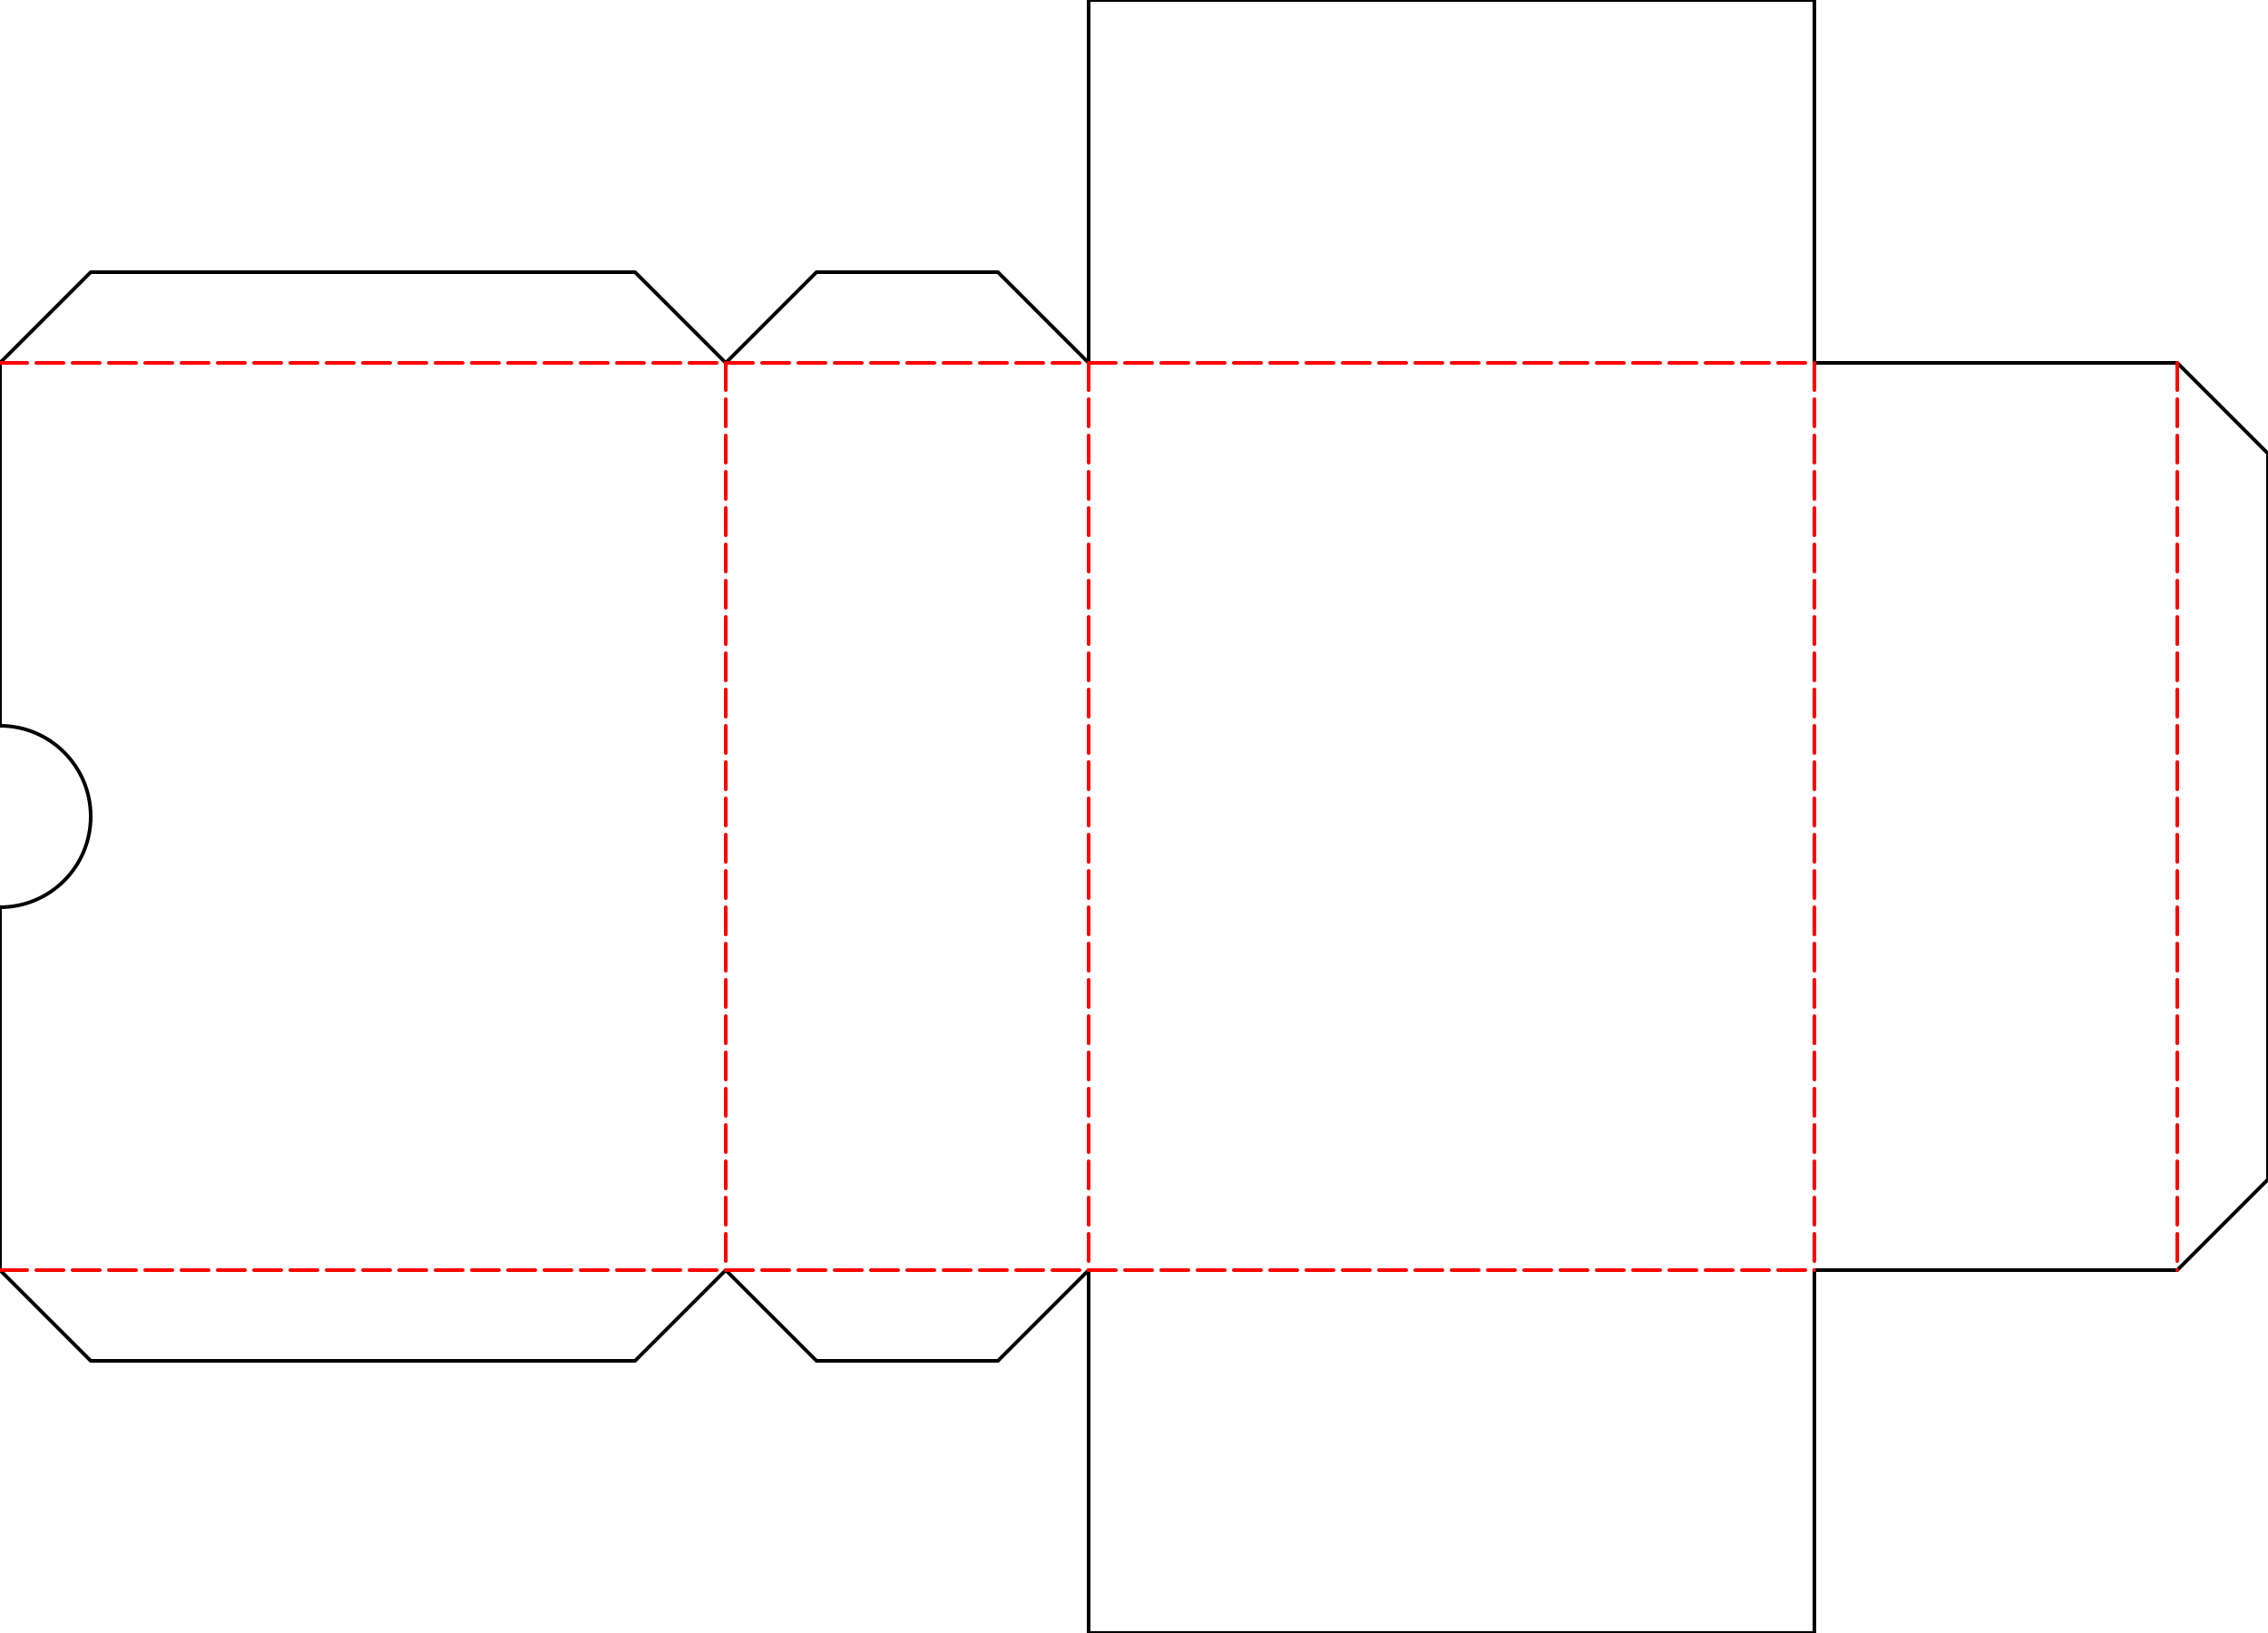
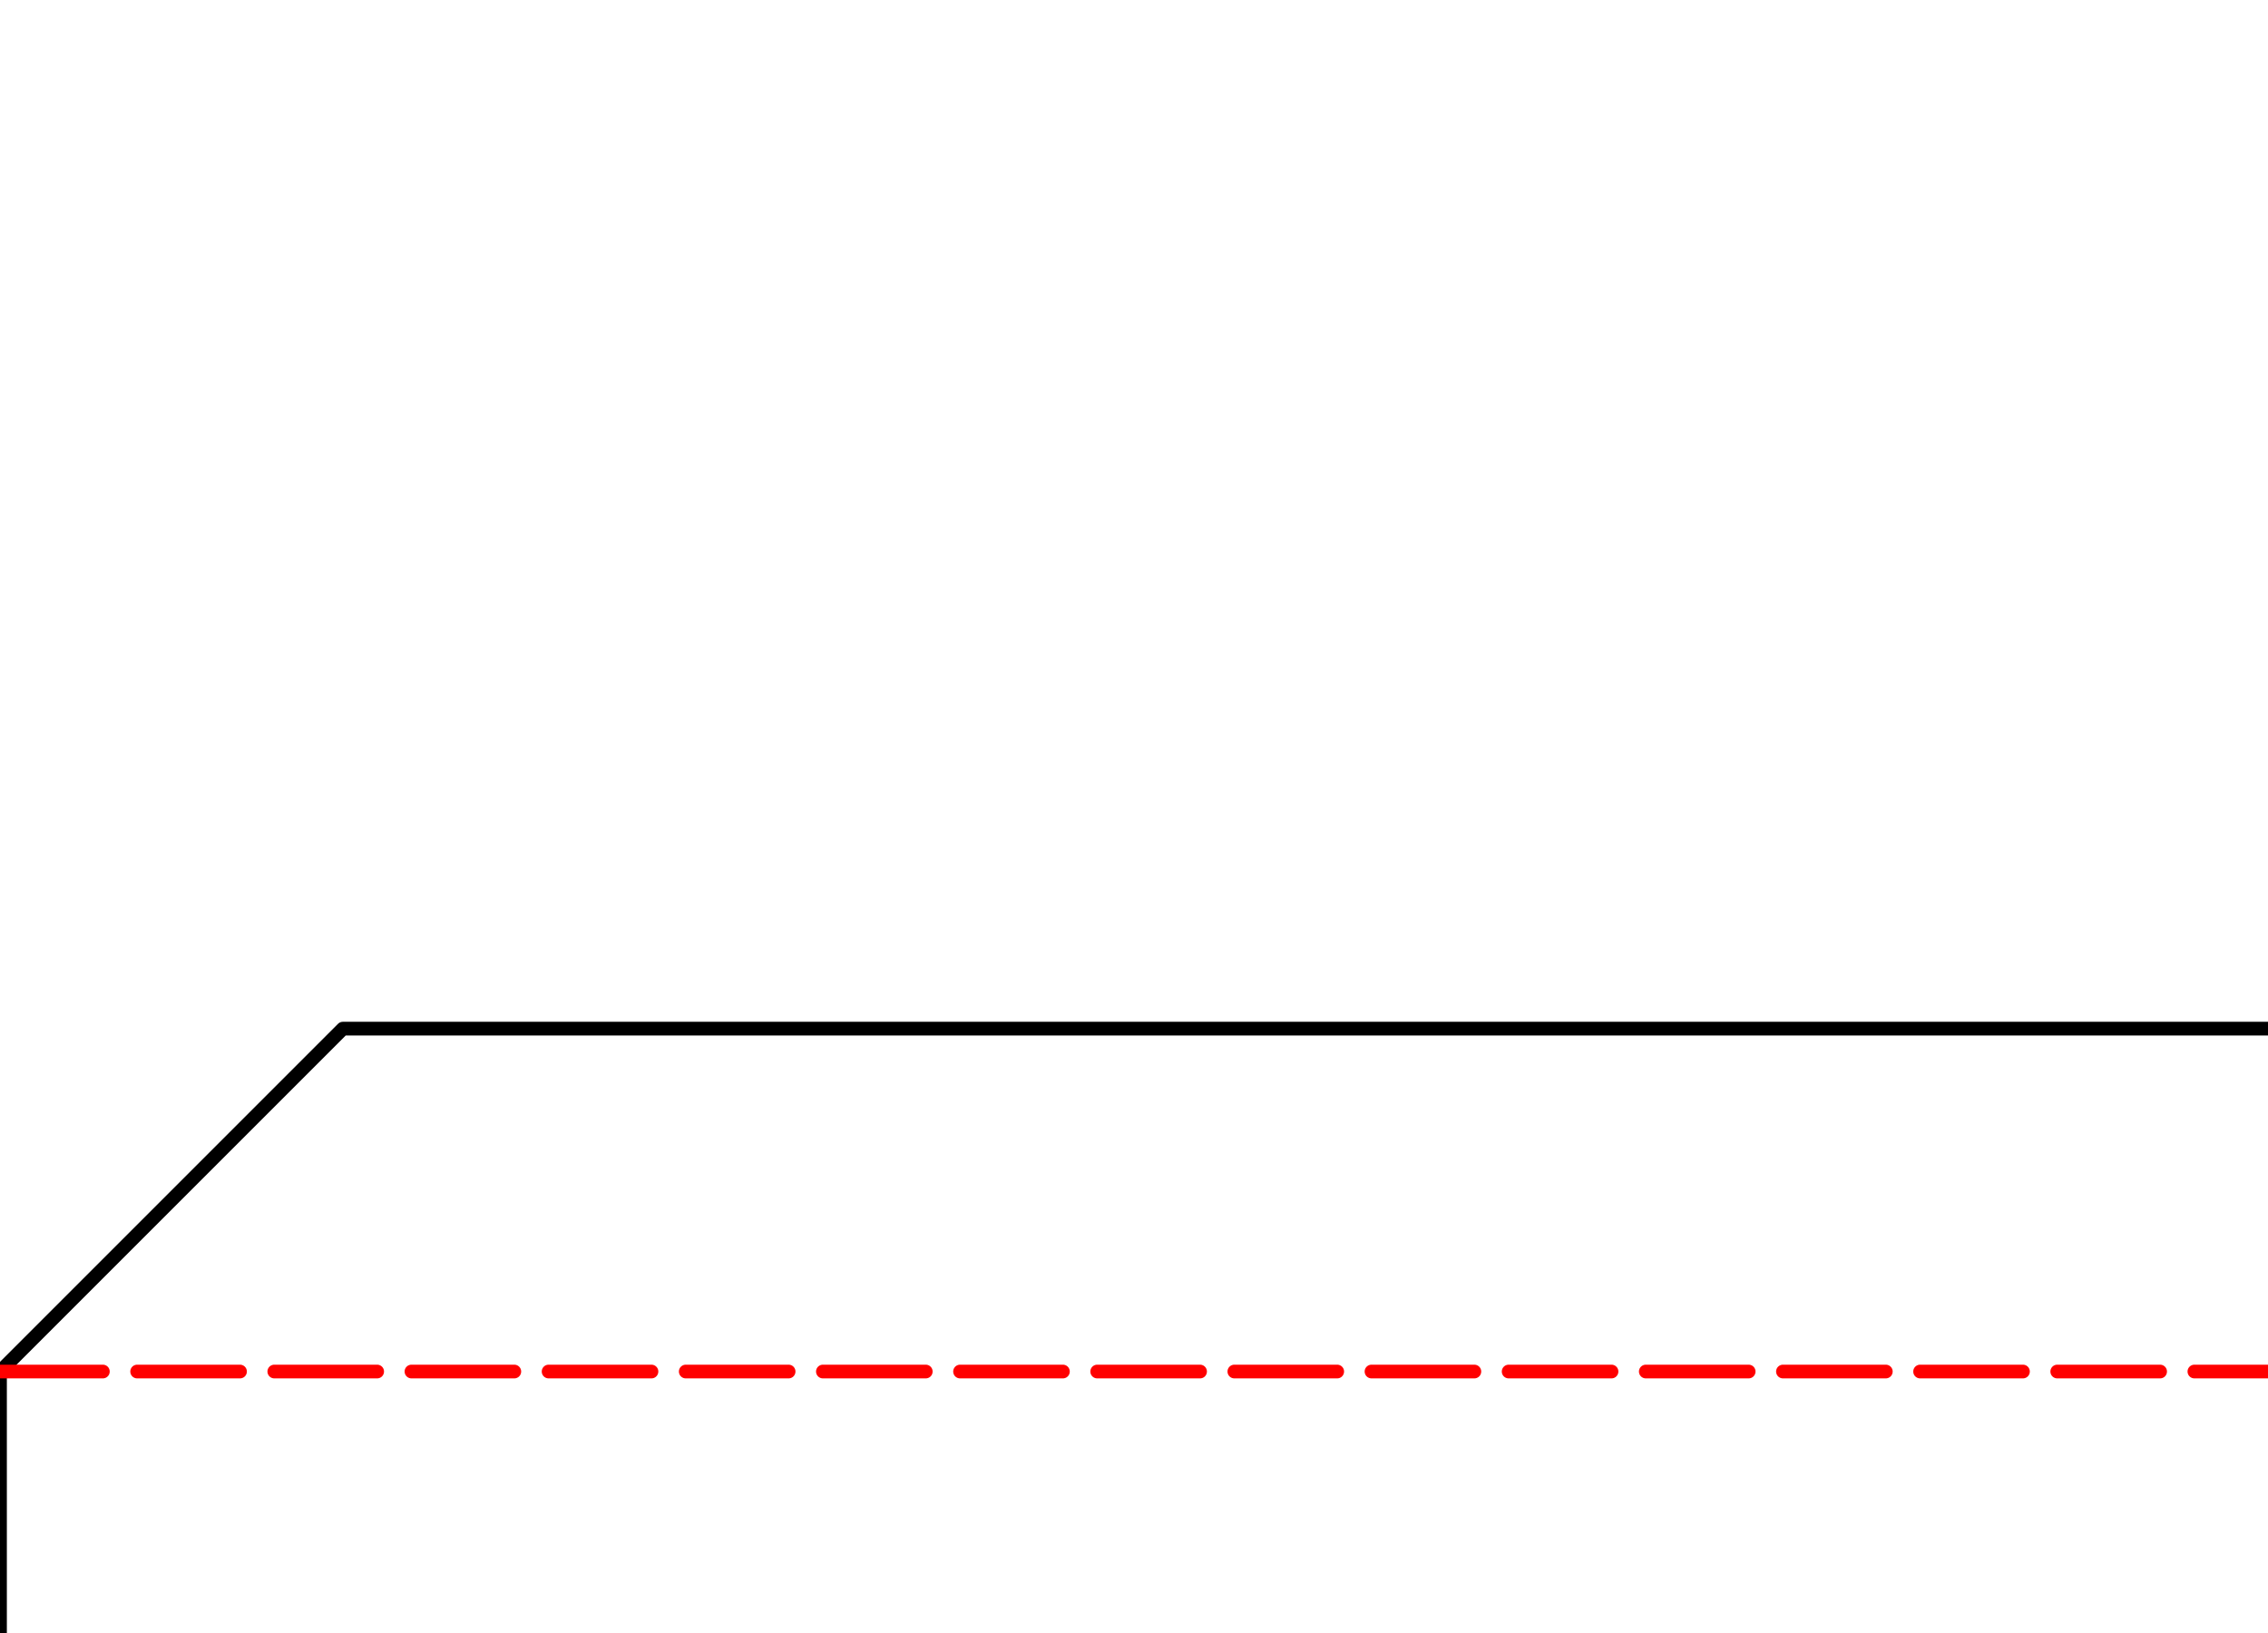
- <svg xmlns="http://www.w3.org/2000/svg" width="250px" height="180px" viewbox="0 0 250 180" vector-effect="non-scaling-stroke">
-   <path fill="none" stroke="#000000" stroke-width="0.4" stroke-linejoin="round" stroke-linecap="round" stroke-dasharray="none" d="M 0,40 L 10,30 L 70,30 L 80,40 L 90,30 L 110,30 L 120,40 L 120,0 L 200,0 L 200,40 L 240,40 L 250,50 L 250,130 L 240,140 L 200,140 L 200,180 L 120,180 L 120,140 L 110,150 L 90,150 L 80,140 L 70,150 L 10,150 L 0,140 L 0,100 A 10 10 0 1 0 0,80 L 0,40 M 0,40 " />
-   <path fill="none" stroke="#ff0000" stroke-width="0.4" stroke-linejoin="round" stroke-linecap="round" stroke-dasharray="3 1" d="M 0,40 L 200,40 M 0,140 L 200,140 M 80,40 L 80,140 M 120,40 L 120,140 M 200,40 L 200,140 M 240,40 L 240,140 " />
+ <svg xmlns="http://www.w3.org/2000/svg" viewBox="0 0 708.67 510.24" vector-effect="non-scaling-stroke">
+   <g transform="scale(2.834646,2.834646)">
+     <svg width="250mm" height="180mm" viewBox="0 0 250 180" vector-effect="non-scaling-stroke">
+       <path fill="none" stroke="#000000" stroke-width="0.4" stroke-linejoin="round" stroke-linecap="round" stroke-dasharray="none" d="M 0,40 L 10,30 L 70,30 L 80,40 L 90,30 L 110,30 L 120,40 L 120,0 L 210,0 L 210,40 L 200,40 L 240,40 L 250,50 L 250,130 L 240,140 L 200,140 L 210,140 L 210,180 L 120,180 L 120,140 L 110,150 L 90,150 L 80,140 L 70,150 L 10,150 L 0,140 L 0,100 A 10 10 0 1 0 0,80 L 0,40 M 0,40 " />
+       <path fill="none" stroke="#ff0000" stroke-width="0.4" stroke-linejoin="round" stroke-linecap="round" stroke-dasharray="3 1" d="M 0,40 L 200,40 M 0,140 L 200,140 M 80,40 L 80,140 M 120,40 L 120,140 M 200,0 L 200,180 M 240,40 L 240,140 " />
+     </svg>
+   </g>
</svg>
